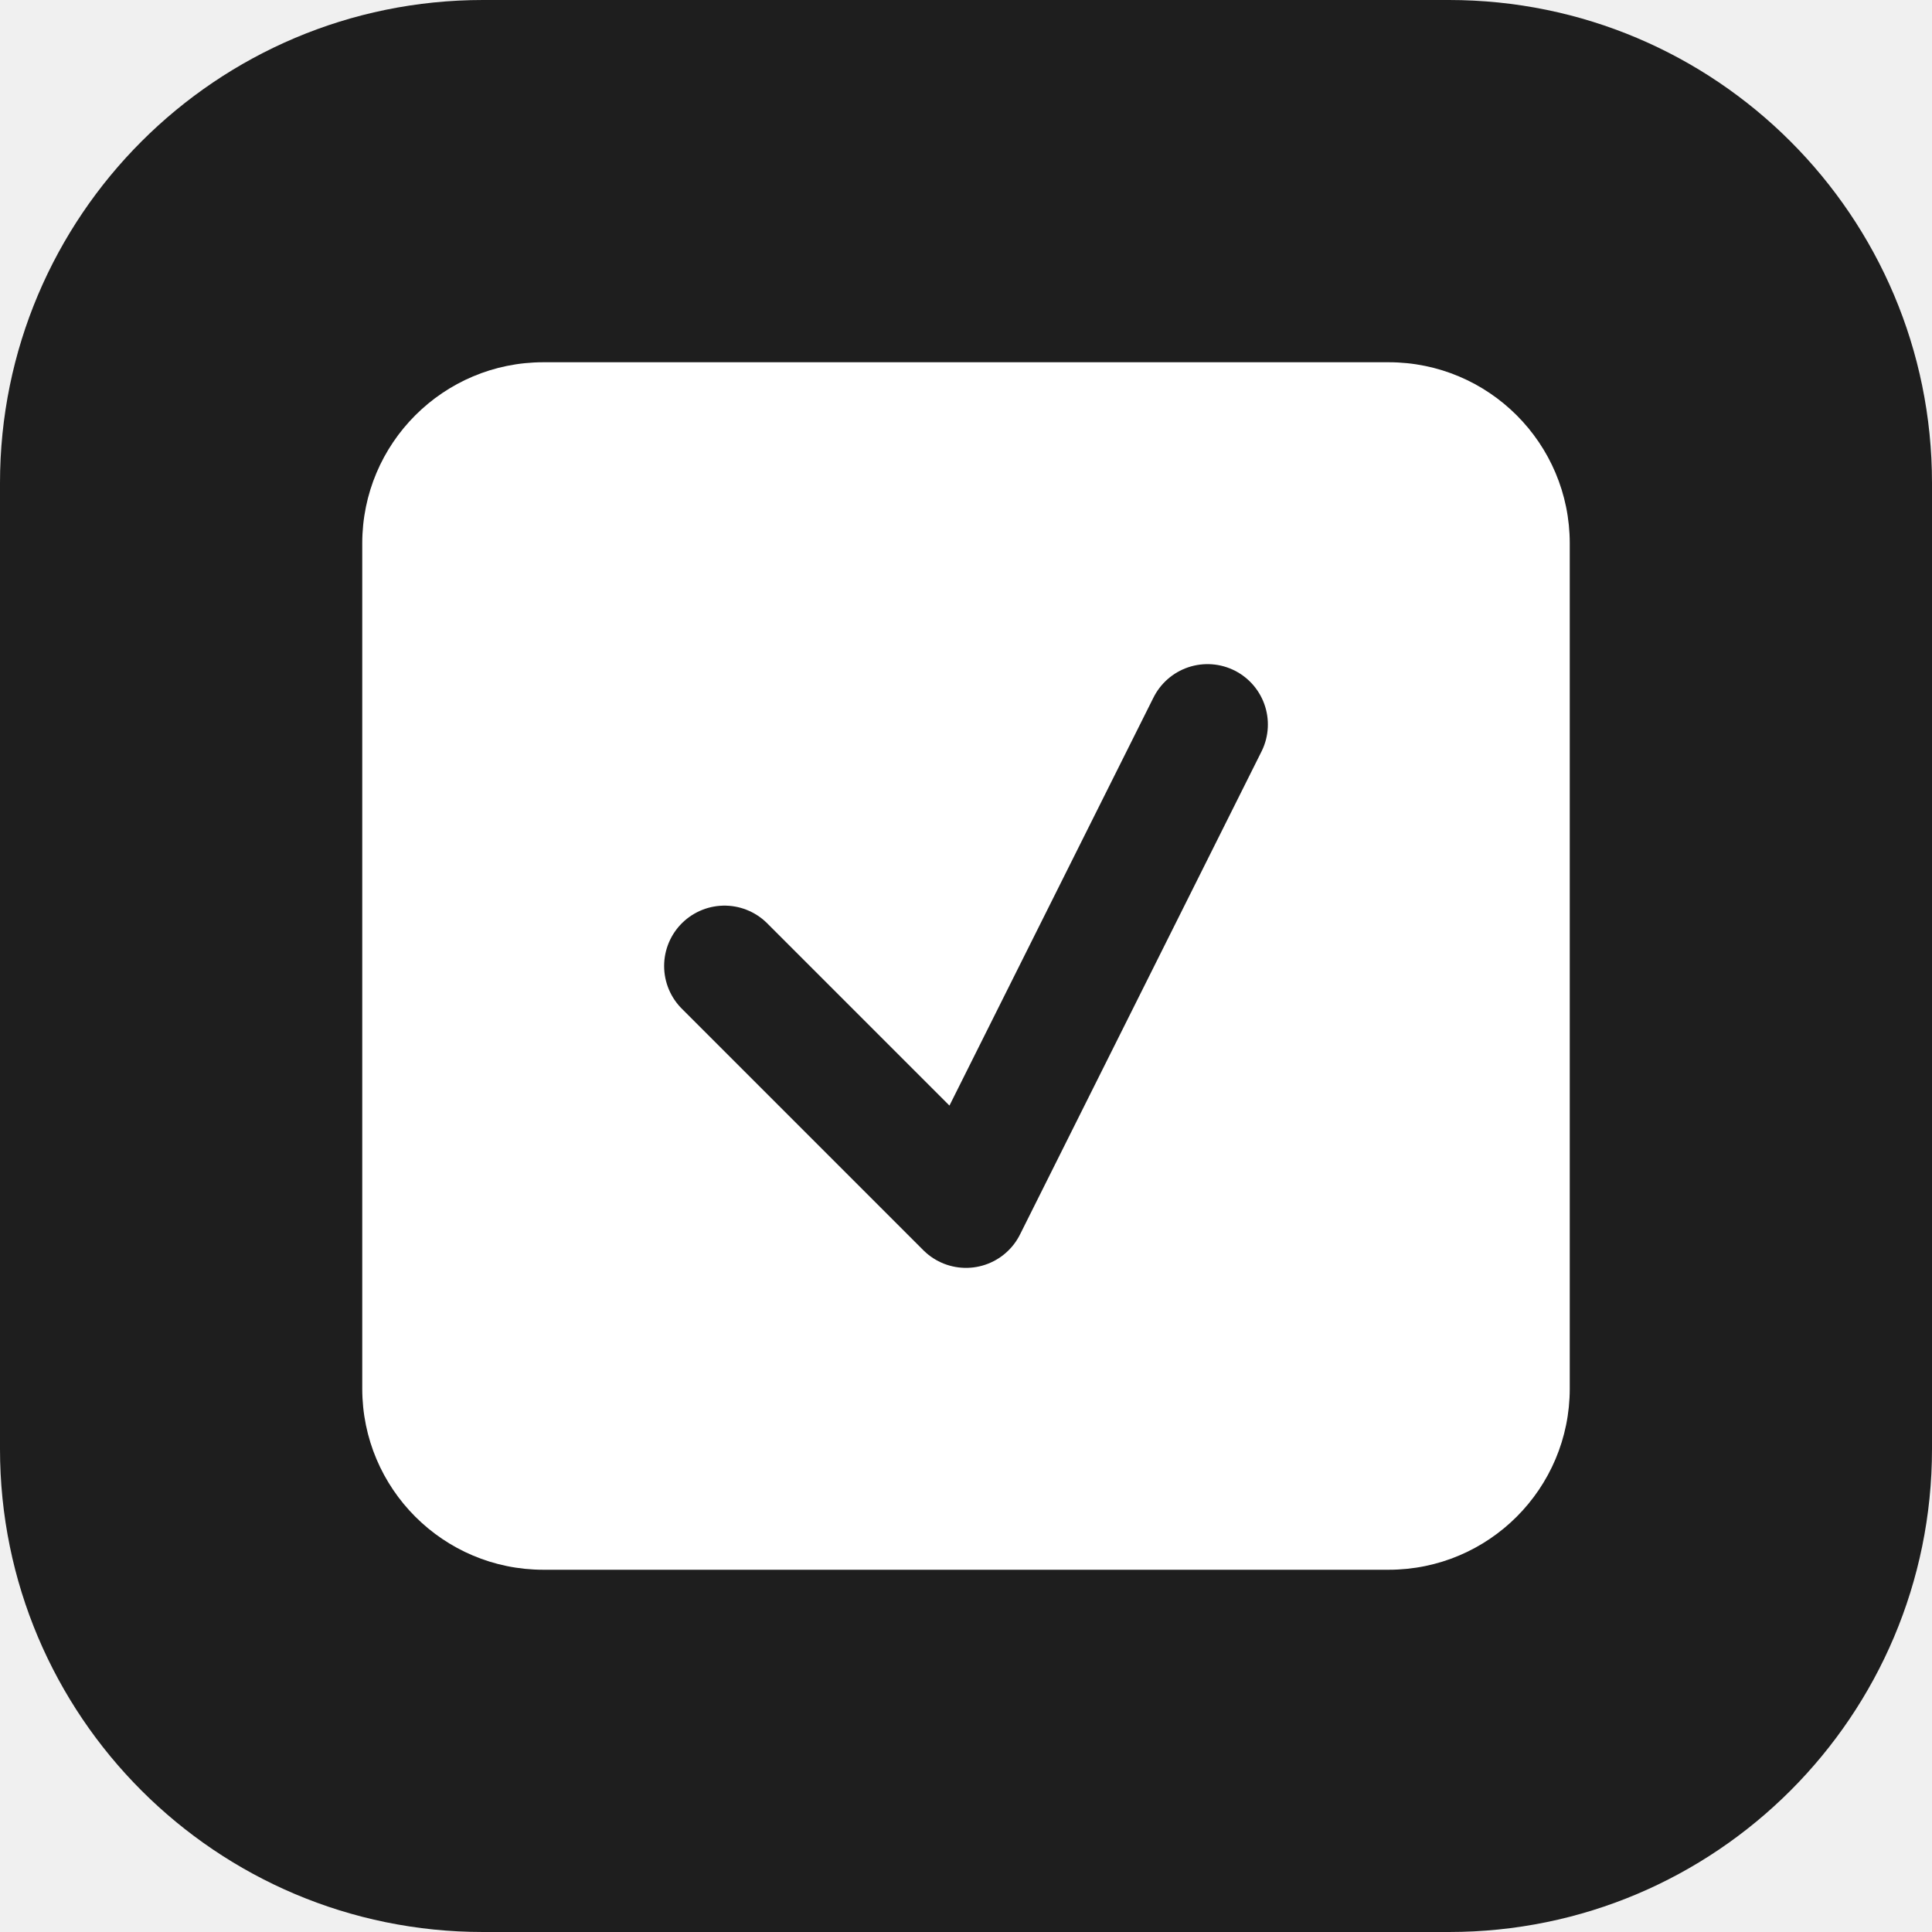
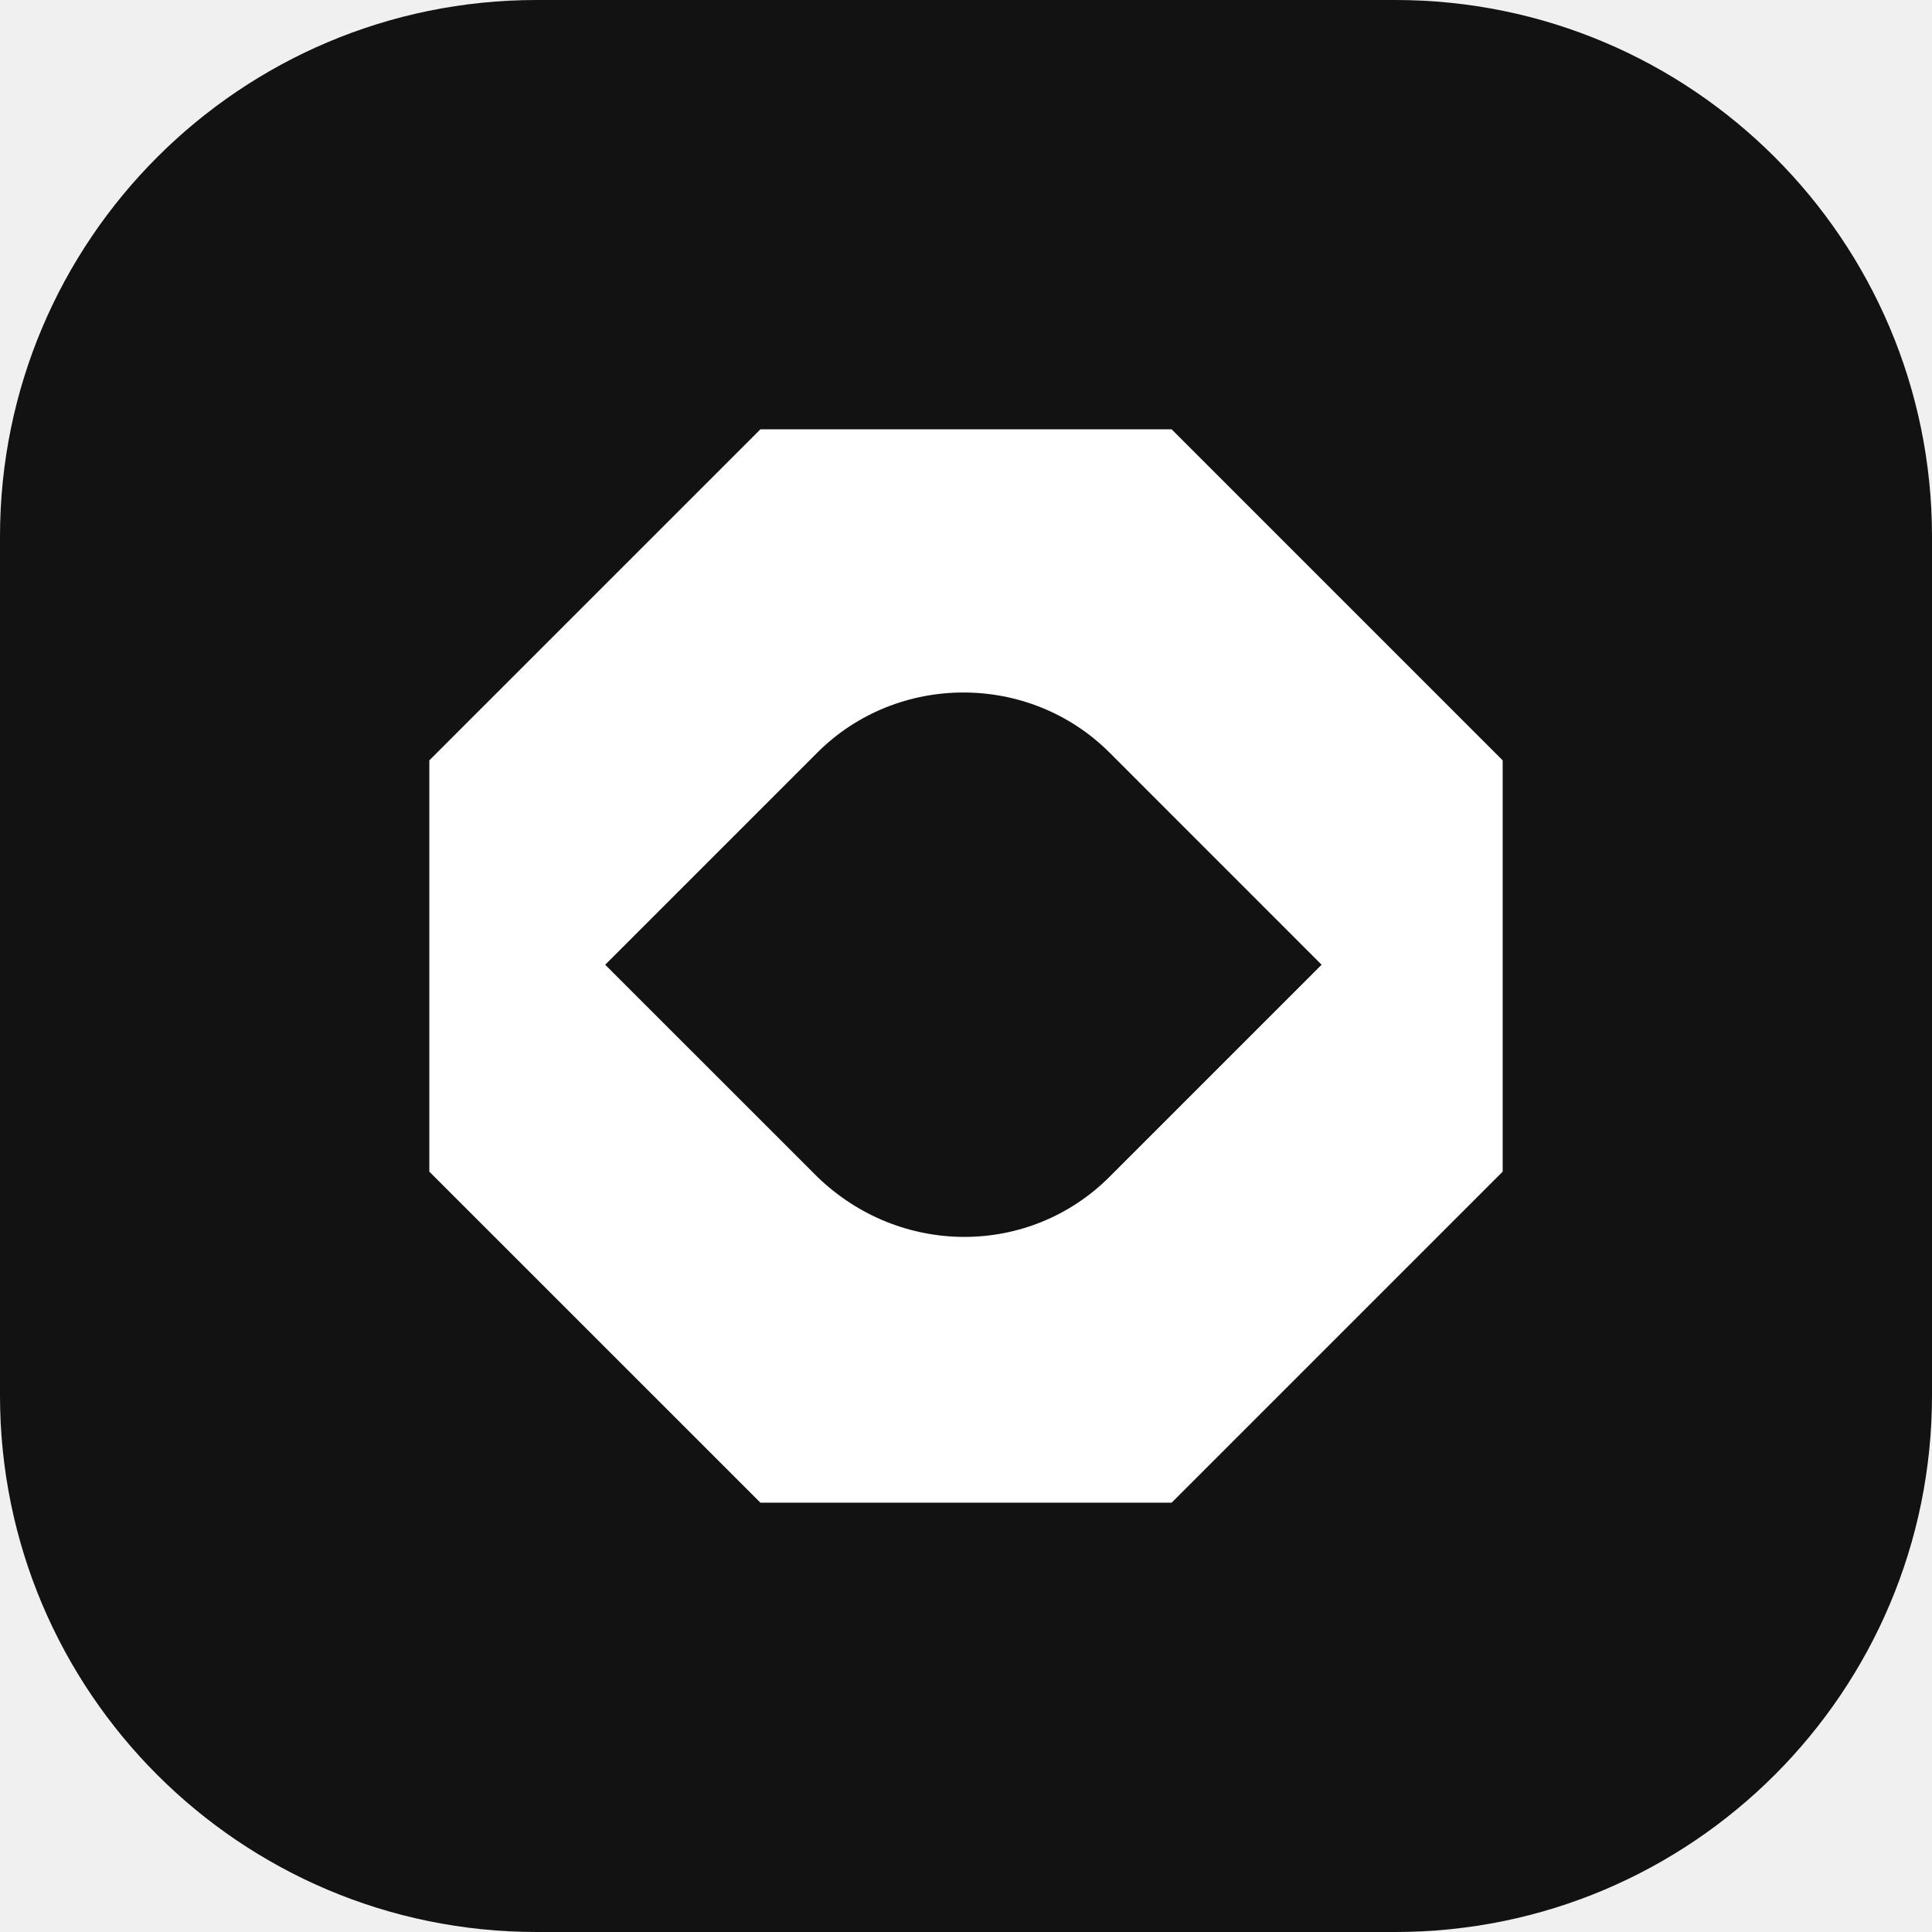
<svg xmlns="http://www.w3.org/2000/svg" width="32" height="32" viewBox="0 0 32 32" fill="none">
-   <rect width="32" height="32" rx="8" fill="#1E1E1E" />
-   <rect x="6" y="6" width="20" height="20" rx="3" fill="white" />
-   <path d="M12 16L16 20L20 12" stroke="#1E1E1E" stroke-width="2" stroke-linecap="round" stroke-linejoin="round" />
+   <rect width="32" height="32" rx="8.889" fill="#121212" />
+   <path d="M19.406 7.111H12.595L7.111 12.594V19.406L12.595 24.889H19.406L24.889 19.406V12.594L19.406 7.111ZM13.537 19.491L10.024 15.979L13.537 12.466C14.865 11.138 17.05 11.138 18.378 12.466L21.89 15.979L18.378 19.491C17.05 20.819 14.908 20.819 13.537 19.491Z" fill="white" />
</svg>
